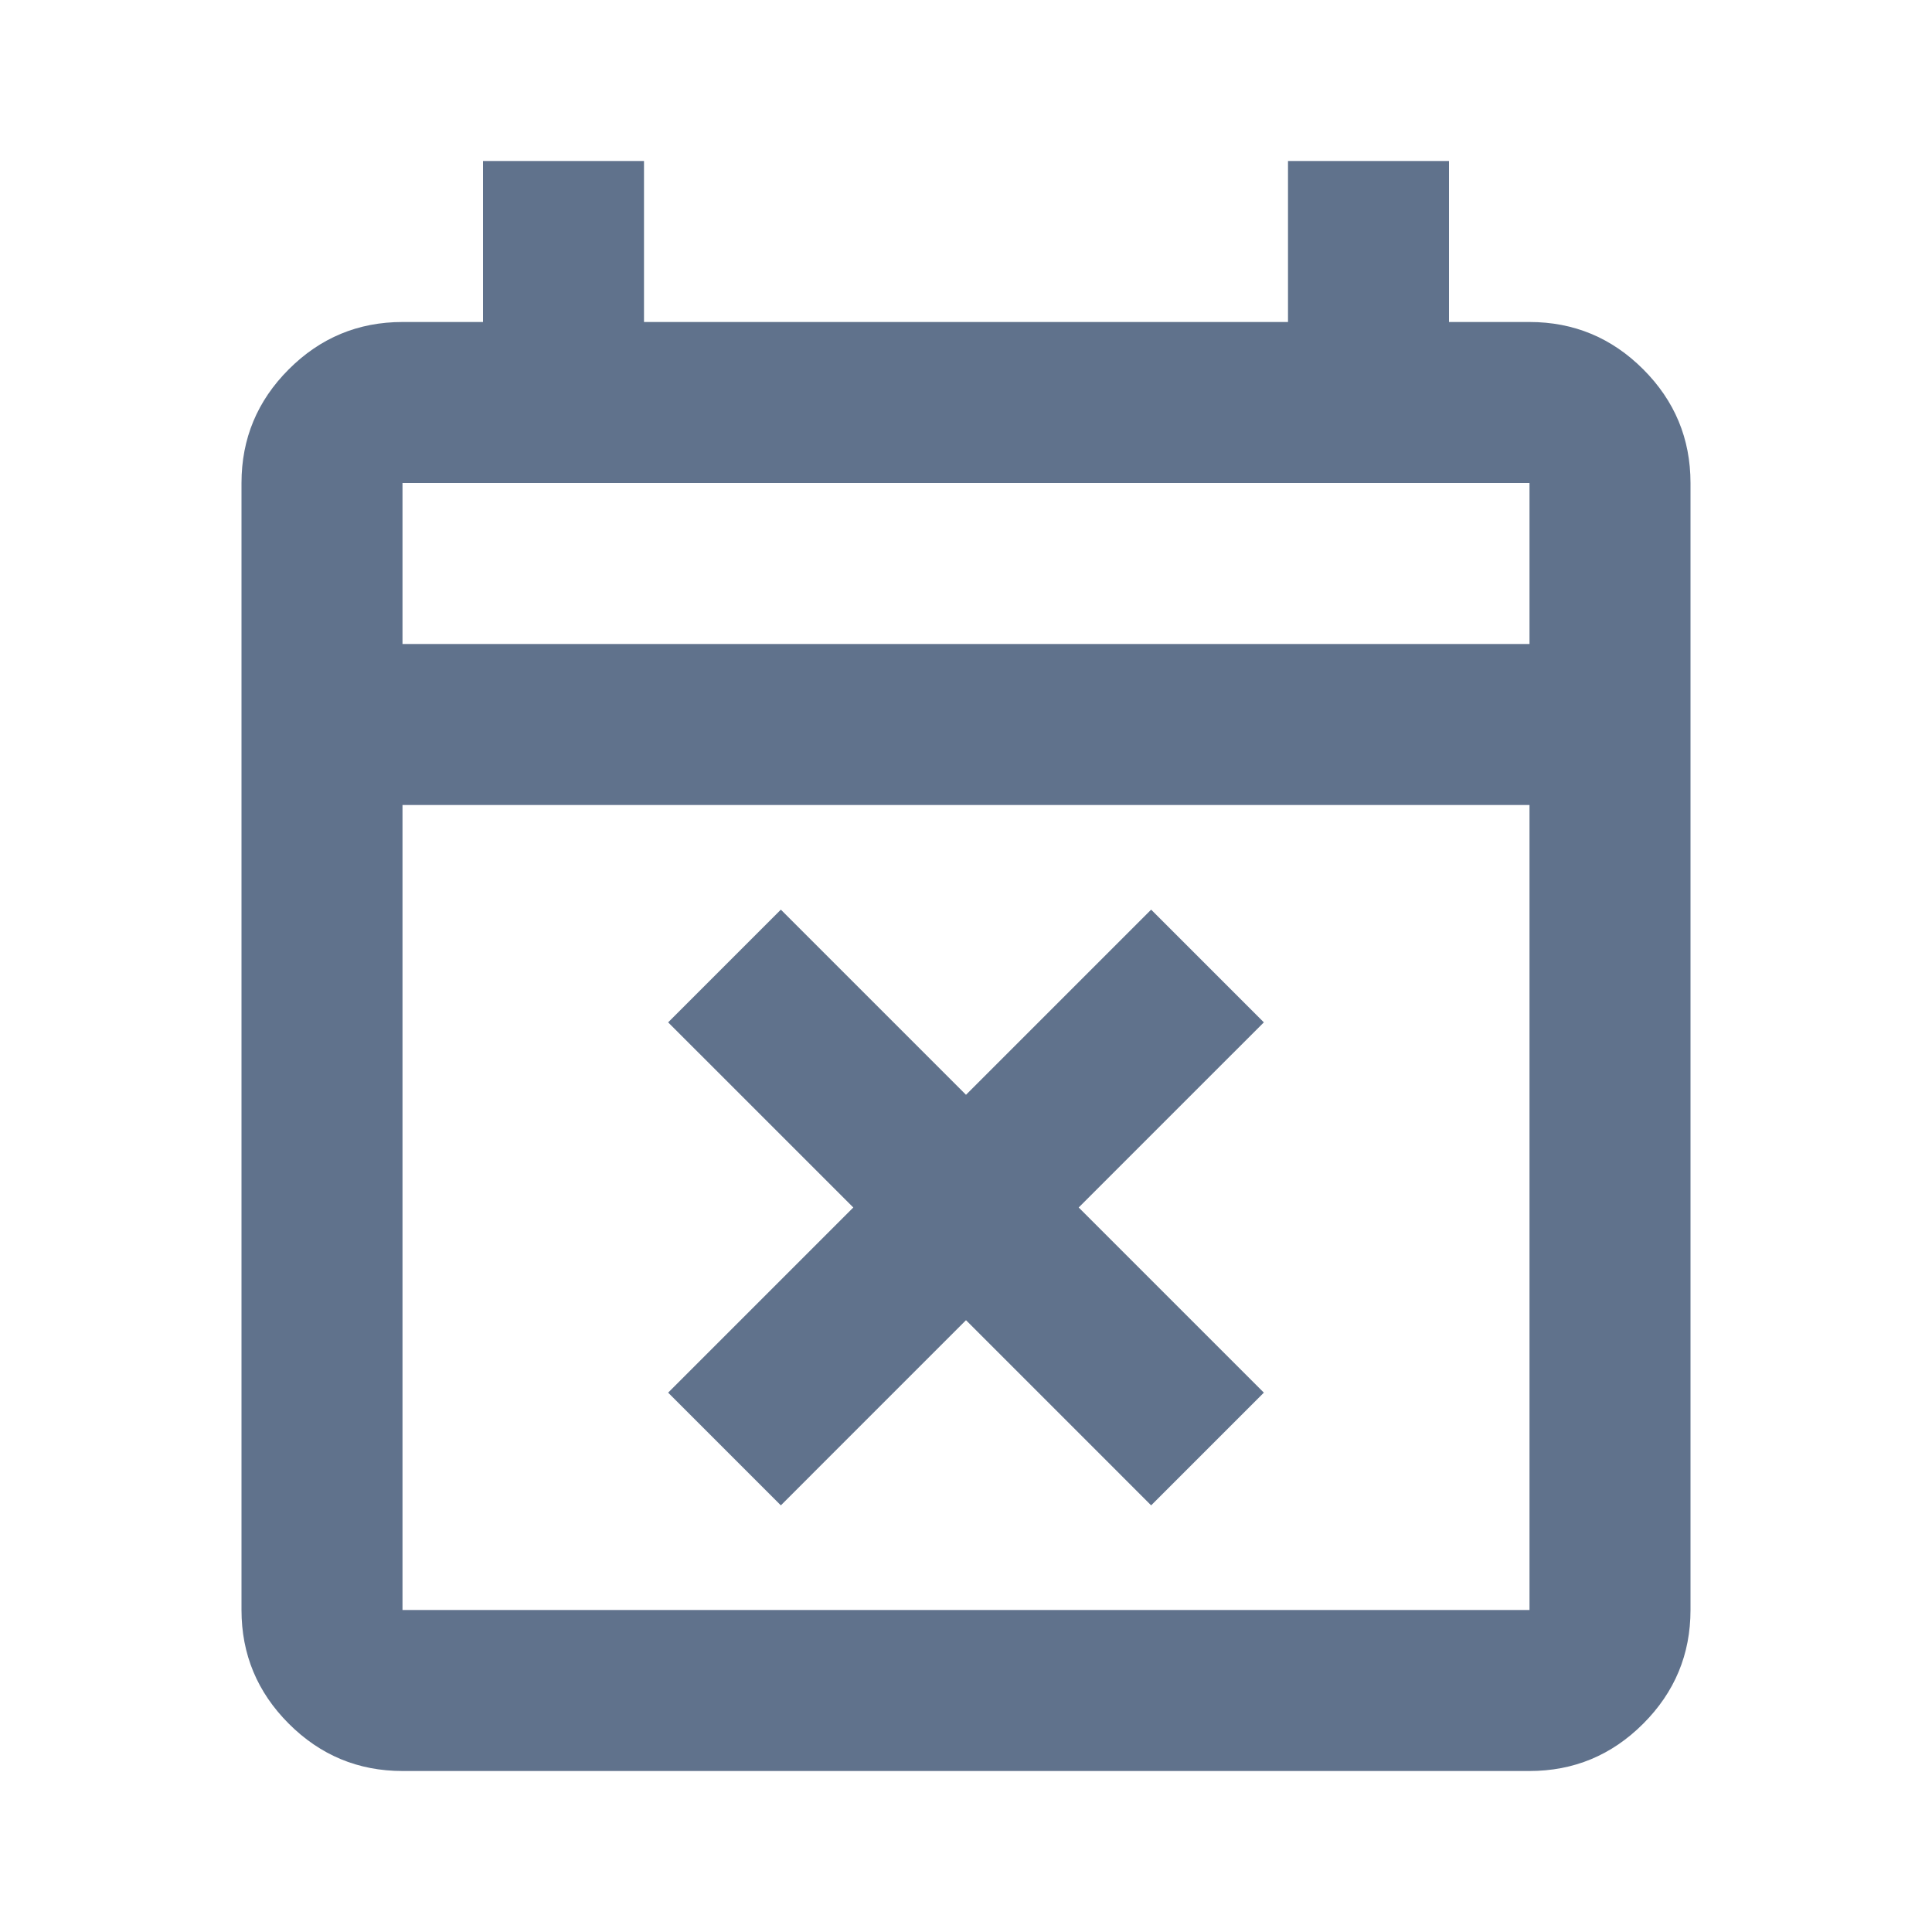
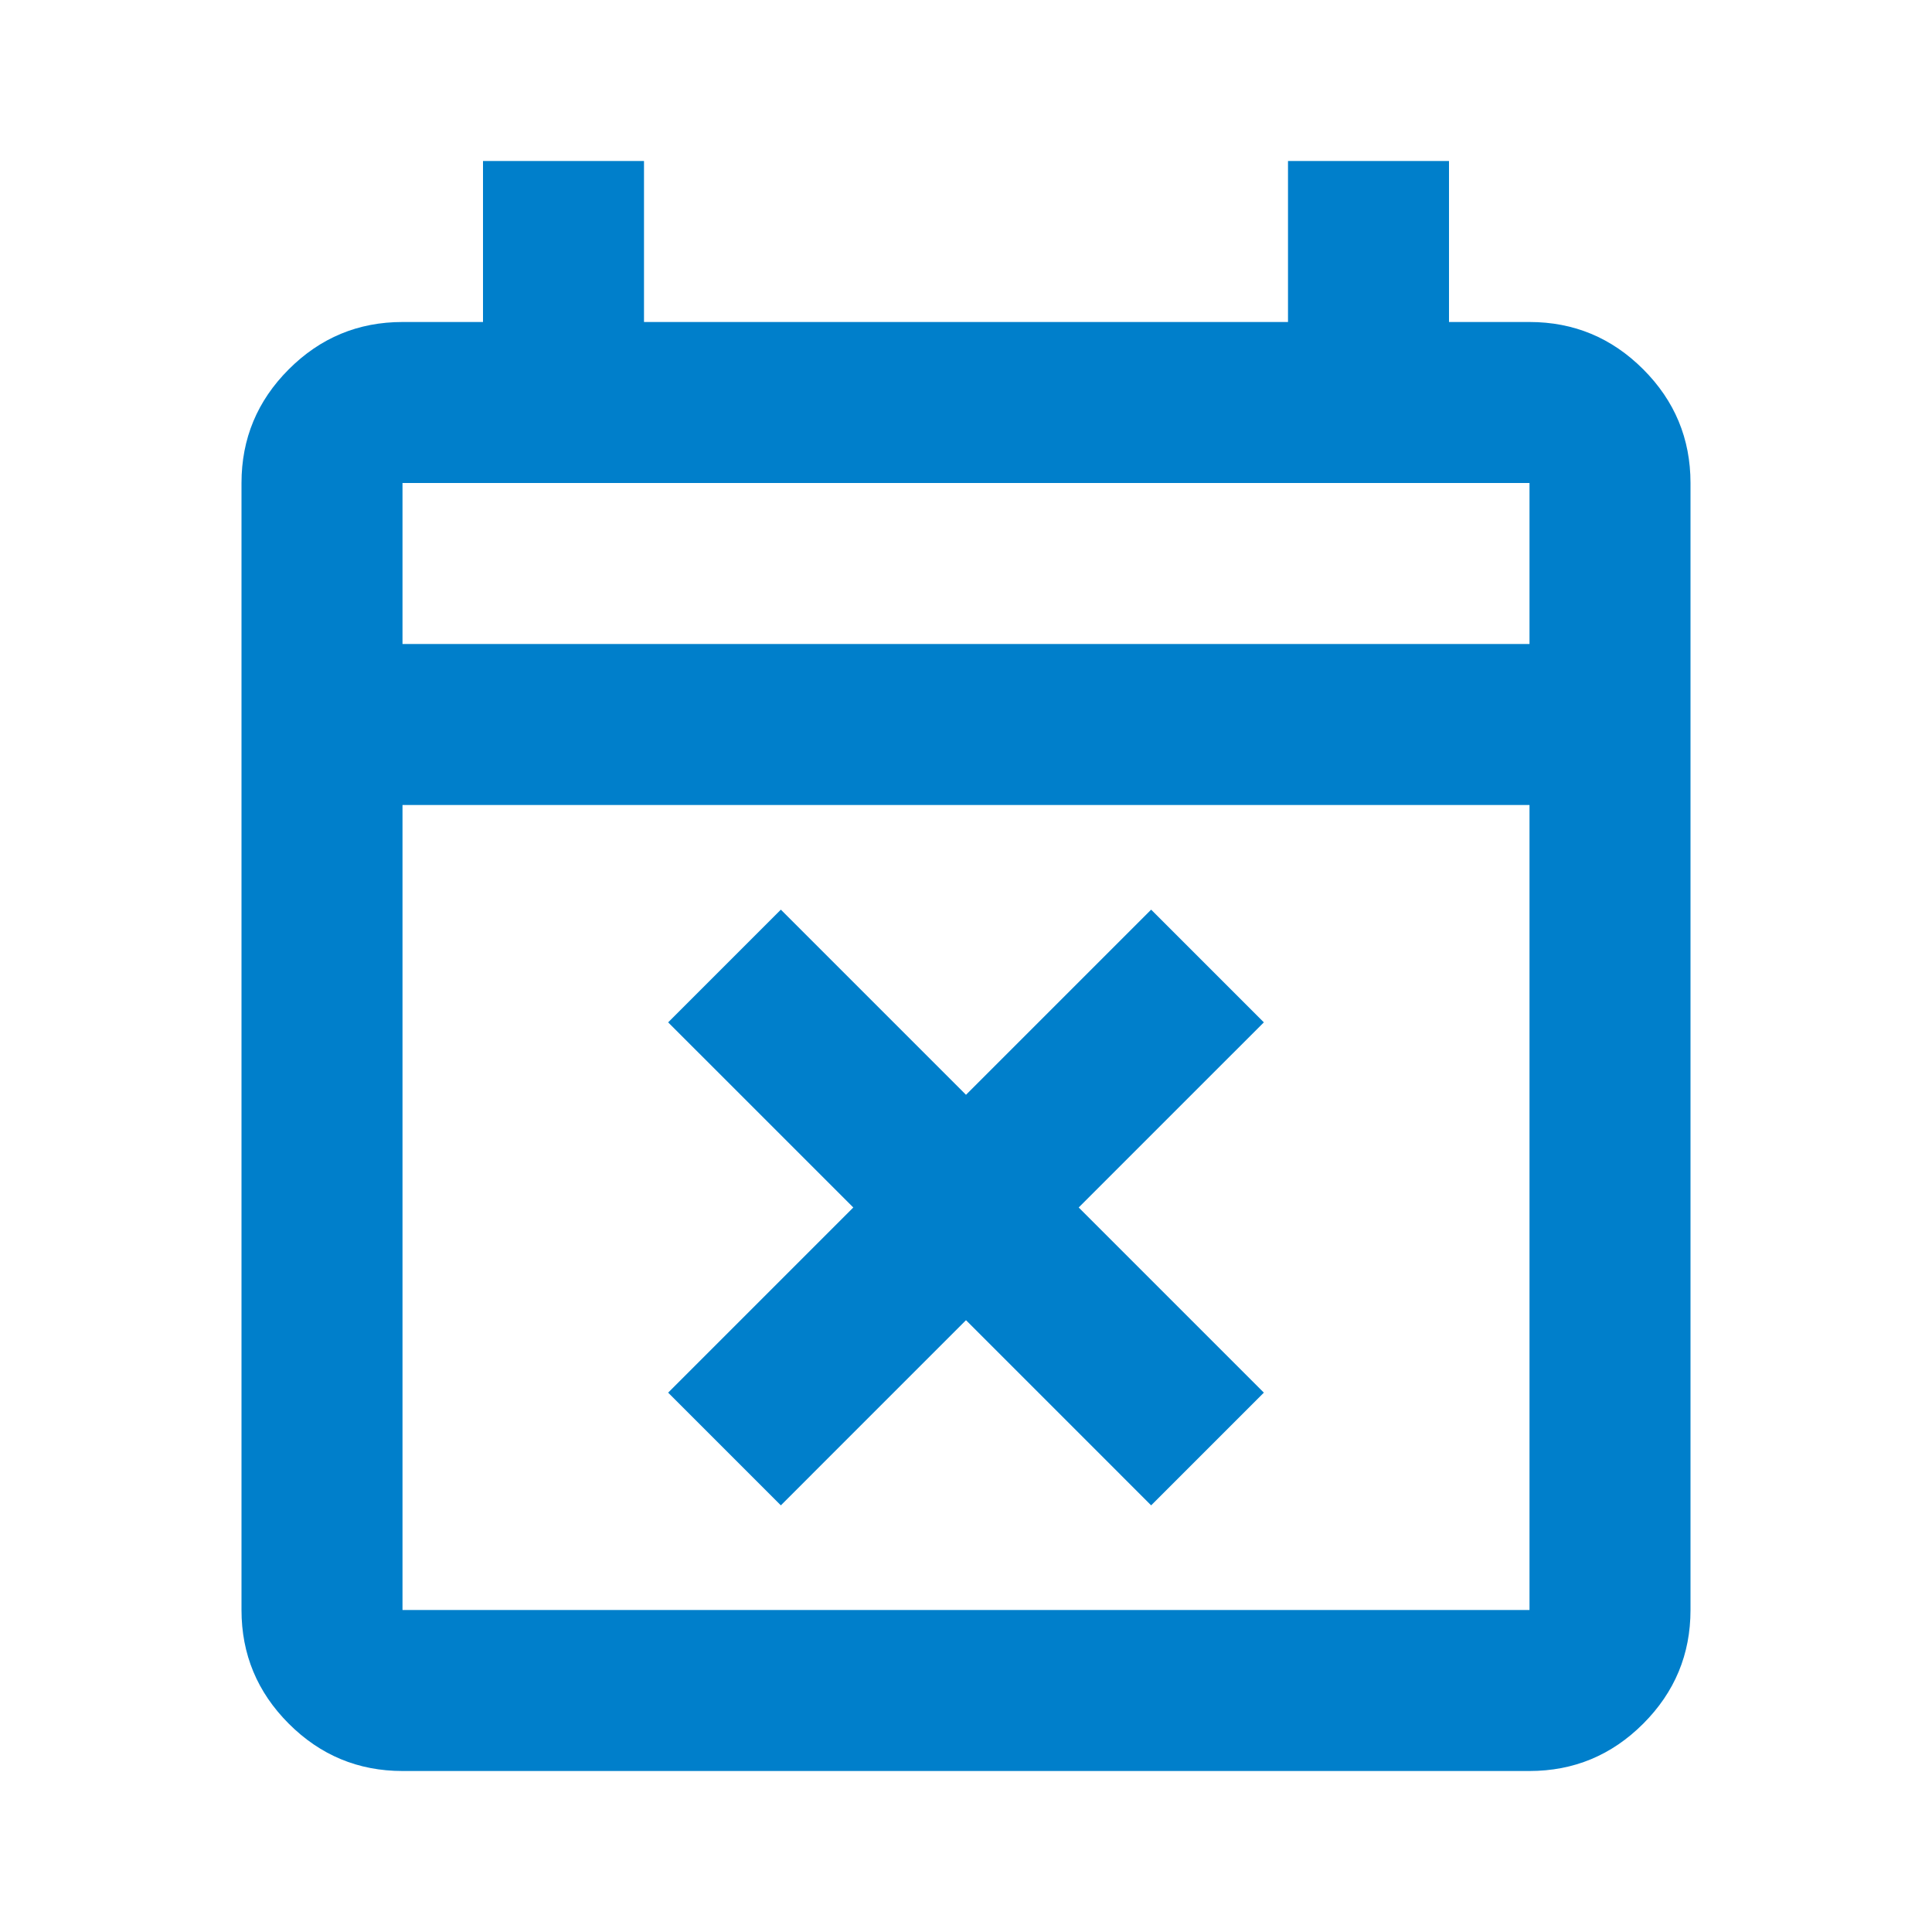
- <svg xmlns="http://www.w3.org/2000/svg" height="24px" viewBox="0 -960 960 960" width="24px" fill="#60728c">
+ <svg xmlns="http://www.w3.org/2000/svg" height="24px" viewBox="0 -960 960 960" width="24px" fill="#007fcb">
  <path d="m388-212-56-56 92-92-92-92 56-56 92 92 92-92 56 56-92 92 92 92-56 56-92-92-92 92ZM200-80q-33 0-56.5-23.5T120-160v-560q0-33 23.5-56.5T200-800h40v-80h80v80h320v-80h80v80h40q33 0 56.5 23.5T840-720v560q0 33-23.5 56.5T760-80H200Zm0-80h560v-400H200v400Zm0-480h560v-80H200v80Zm0 0v-80 80Z" />
</svg>
